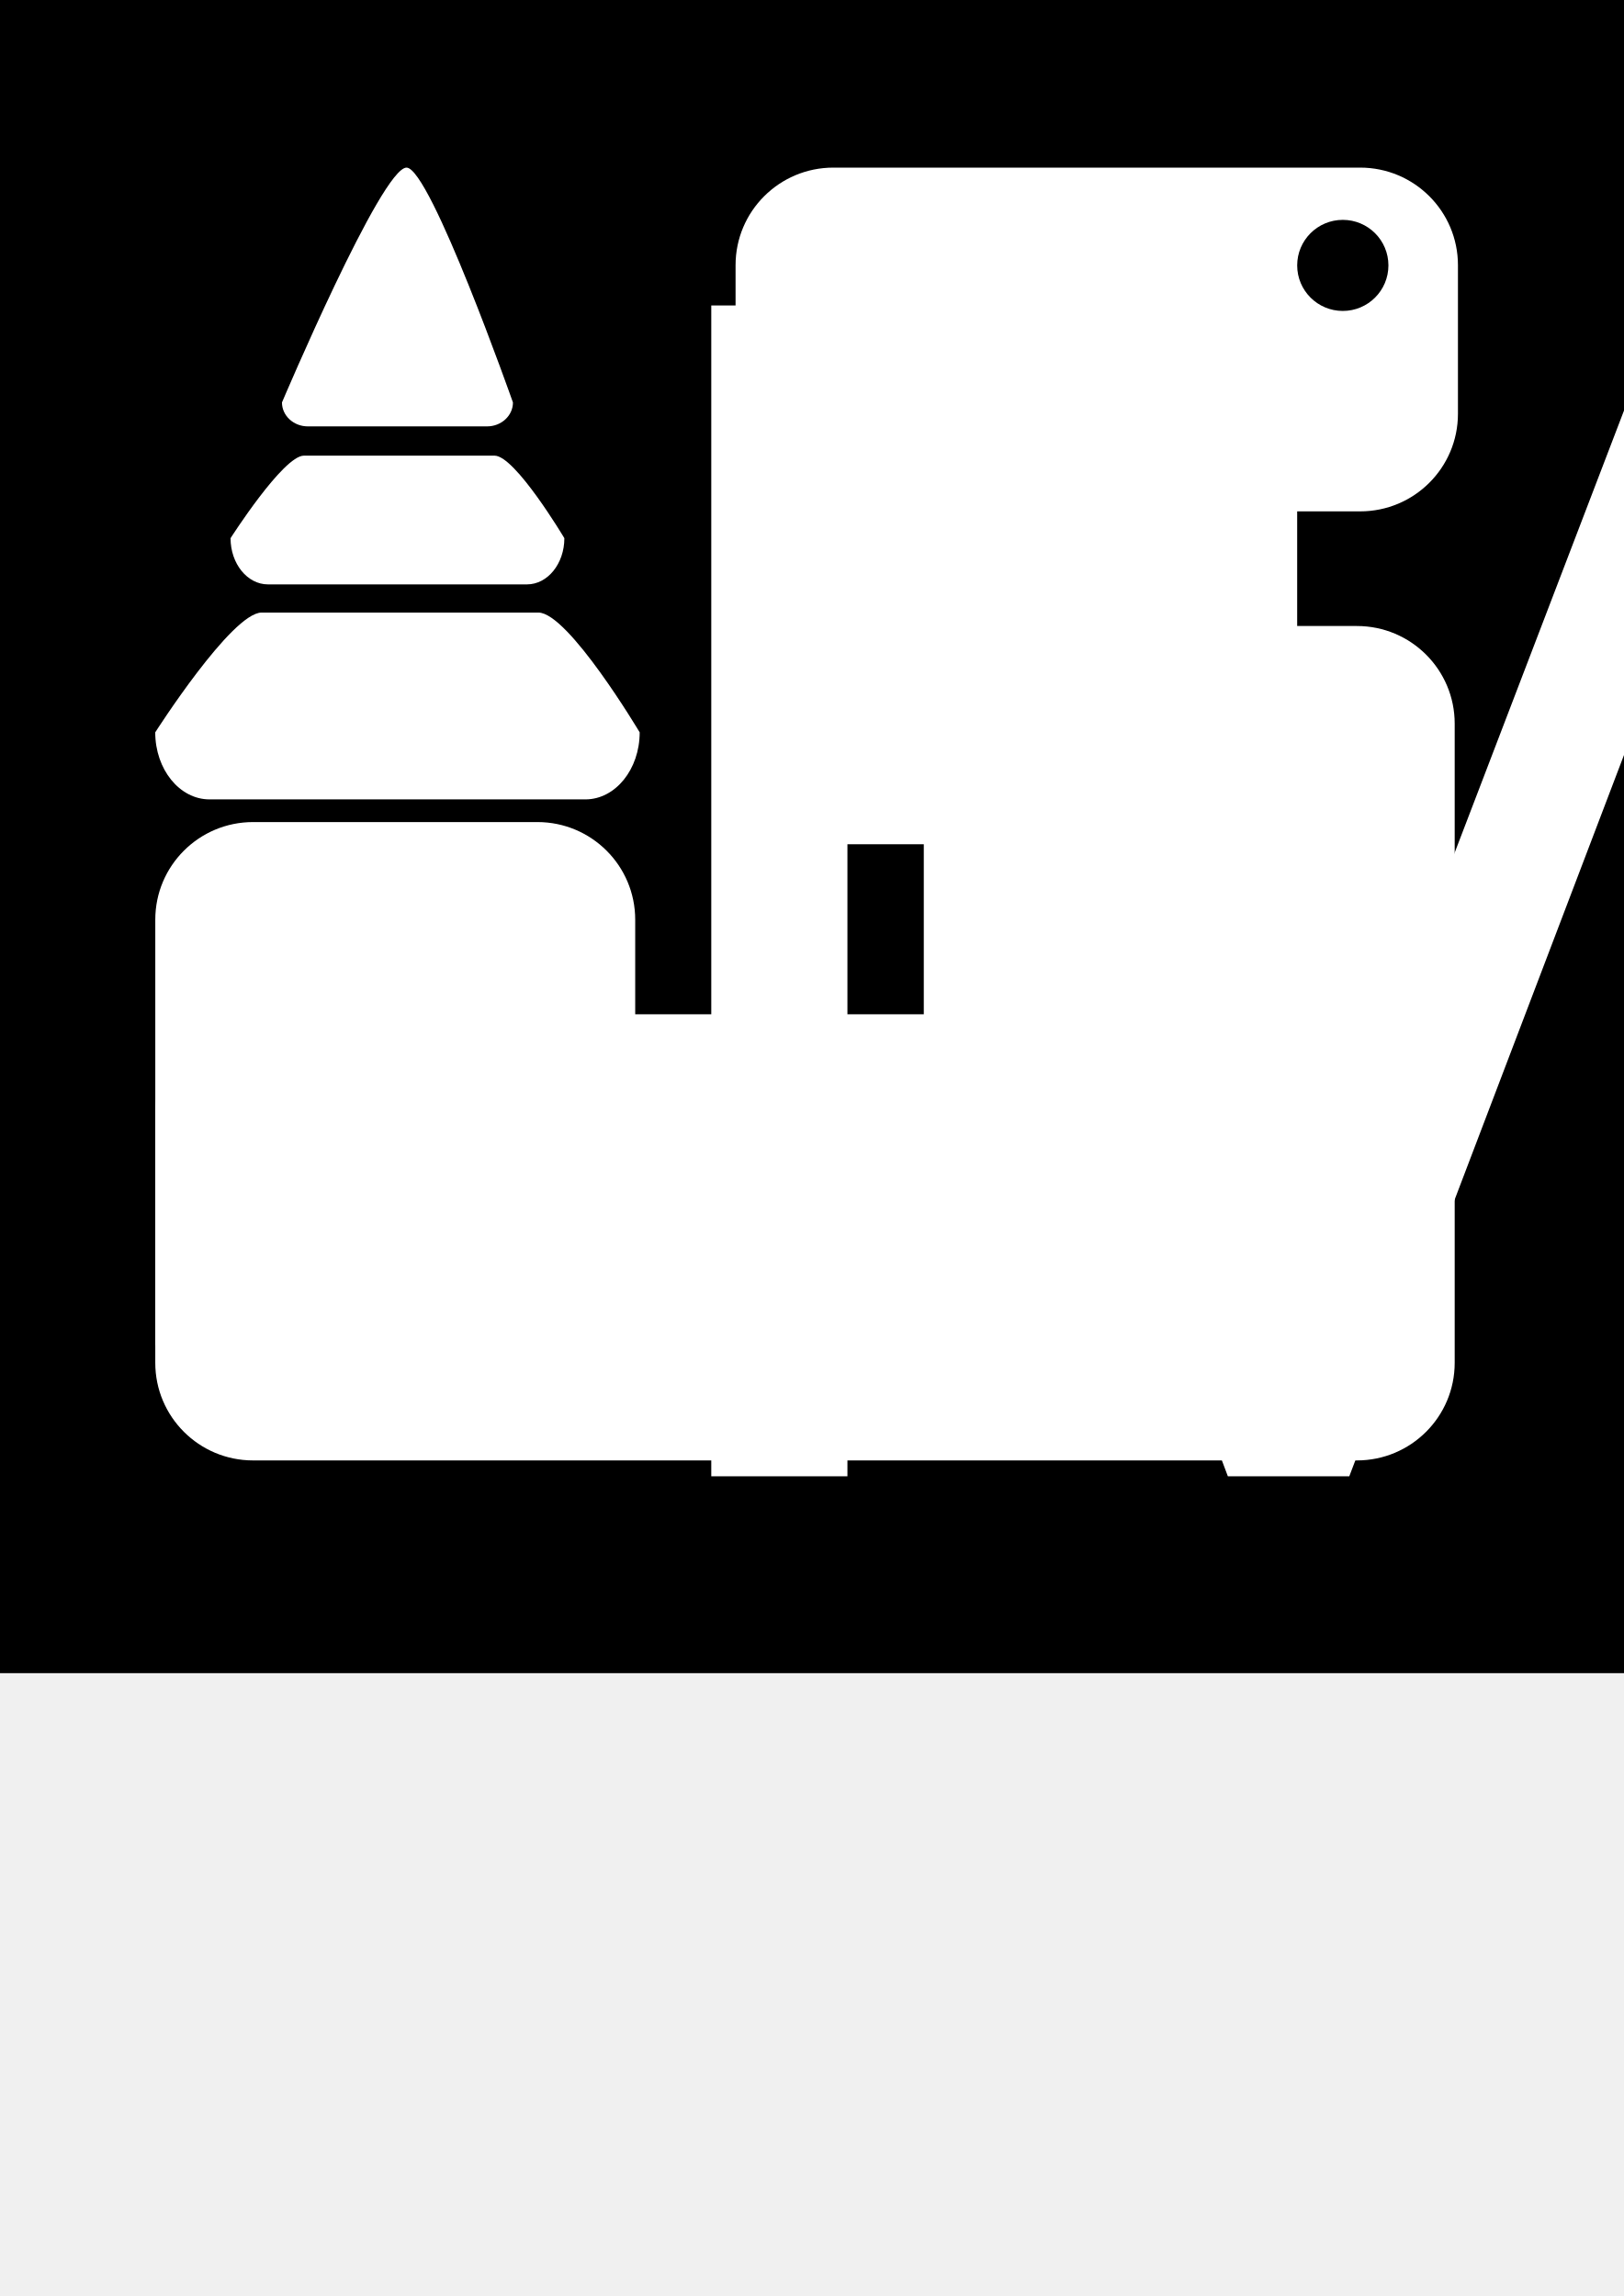
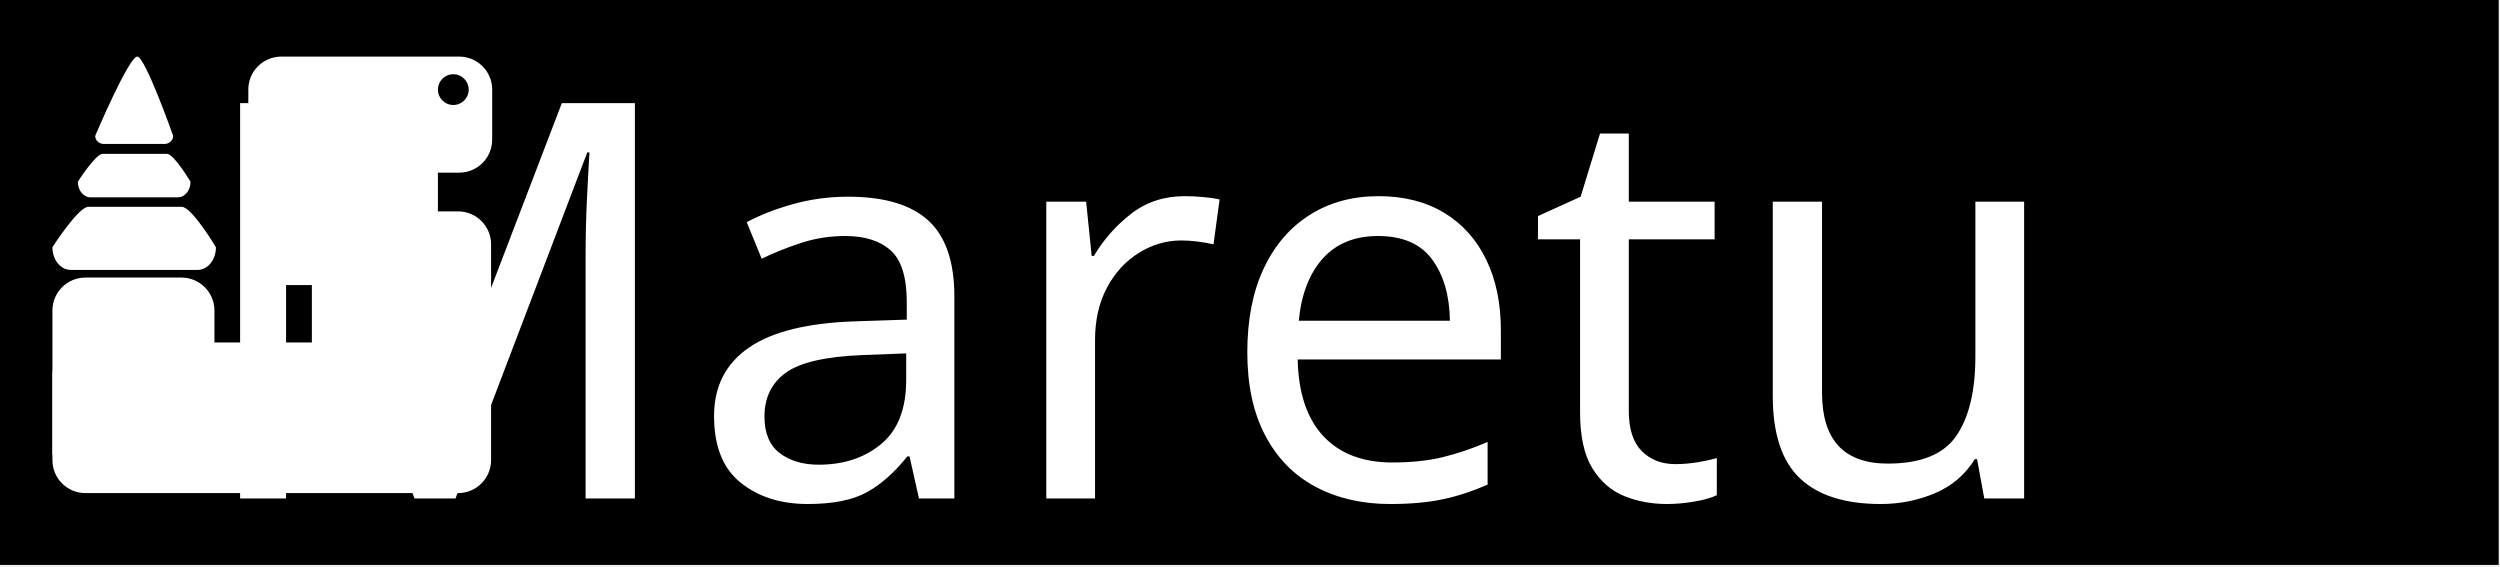
- <svg xmlns="http://www.w3.org/2000/svg" width="210mm" height="297mm" viewBox="0 0 210 297" version="1.1" id="svg1" xml:space="preserve">
+ <svg xmlns="http://www.w3.org/2000/svg" width="3620" height="820" viewBox="0 0 957.79 216.958" version="1.1" id="svg1" xml:space="preserve">
  <defs id="defs1" />
  <g id="layer1">
    <rect style="fill:#000000;stroke-width:0.575" id="rect1" width="958.47" height="217.024" x="-1.183" y="-0.592" />
    <g stroke="none" stroke-width="0" stroke-miterlimit="10" id="g9" transform="matrix(1.2495,0,0,1.247531,-295.5201,-119.2572)">
      <path d="m 322.768,148.618 c -5.589,0 -10.12,-4.531 -10.12,-10.12 v -15.404 c 0,-5.589 4.531,-10.12 10.12,-10.12 h 54.533 c 5.589,0 10.12,4.531 10.12,10.12 v 15.404 c 0,5.589 -4.531,10.12 -10.12,10.12 z" fill="#ffffff" id="path1" />
      <path d="m 322.768,183.137 c -5.589,0 -10.12,-4.531 -10.12,-10.12 v -43.851 c 0,-5.589 58.131,-5.589 58.131,0 v 43.851 c 0,5.589 -4.531,10.12 -10.12,10.12 z" fill="#ffffff" id="path2" />
      <path d="m 376.964,160.505 c 5.589,0 10.12,4.531 10.12,10.12 v 43.851 c 0,5.589 -54.953,5.589 -54.953,0 v -43.851 c 0,-5.589 15.025,-10.12 20.614,-10.12 z" fill="#ffffff" id="path3" />
      <path d="m 262.703,247.025 c -5.589,0 -10.12,-4.531 -10.12,-10.12 v -26.018 c 0,-5.589 4.531,-10.12 10.12,-10.12 h 114.261 c 5.589,0 10.12,4.531 10.12,10.12 v 26.018 c 0,5.589 -4.531,10.12 -10.12,10.12 z" fill="#ffffff" id="path4" />
      <path d="m 292.14,180.834 c 5.589,0 10.12,4.531 10.12,10.12 v 43.851 c 0,5.589 -49.676,5.589 -49.676,0 v -43.851 c 0,-5.589 4.531,-10.12 10.12,-10.12 z" fill="#ffffff" id="path5" />
      <path d="m 258.201,178.483 c -3.105,0 -5.622,-3.113 -5.622,-6.952 0,0 7.914,-12.422 11.019,-12.422 h 28.635 c 3.105,0 10.49,12.422 10.49,12.422 0,3.84 -2.517,6.952 -5.622,6.952 z" fill="#ffffff" id="path6" />
      <path d="m 264.249,156.19 c -2.139,0 -3.874,-2.145 -3.874,-4.791 0,0 5.453,-8.559 7.593,-8.559 h 19.731 c 2.139,0 7.228,8.559 7.228,8.559 0,2.646 -1.734,4.791 -3.874,4.791 z" fill="#ffffff" id="path7" />
      <path d="m 268.377,139.806 c -1.48,0 -2.68,-1.111 -2.68,-2.481 0,0 10.322,-24.393 12.9,-24.35 2.456,0.041 11.008,24.35 11.008,24.35 0,1.37 -1.2,2.481 -2.68,2.481 z" fill="#ffffff" id="path8" />
      <path d="m 370.78,123.114 c 0,-2.608 2.114,-4.722 4.722,-4.722 2.608,0 4.722,2.114 4.722,4.722 0,2.608 -2.114,4.722 -4.722,4.722 -2.608,0 -4.722,-2.114 -4.722,-4.722 z" fill="#000000" id="path9" />
    </g>
    <text xml:space="preserve" style="font-style:normal;font-variant:normal;font-weight:normal;font-stretch:normal;font-size:212.131px;font-family:Kirsty;-inkscape-font-specification:Kirsty;text-align:center;writing-mode:lr-tb;direction:ltr;text-anchor:middle;fill:#ffffff;stroke-width:122.86;stroke-linecap:round;stroke-linejoin:round;paint-order:stroke fill markers" x="570.347" y="190.97" id="text1">
      <tspan id="tspan1" style="stroke-width:122.86" x="570.347" y="190.97">Maretu</tspan>
    </text>
  </g>
</svg>
